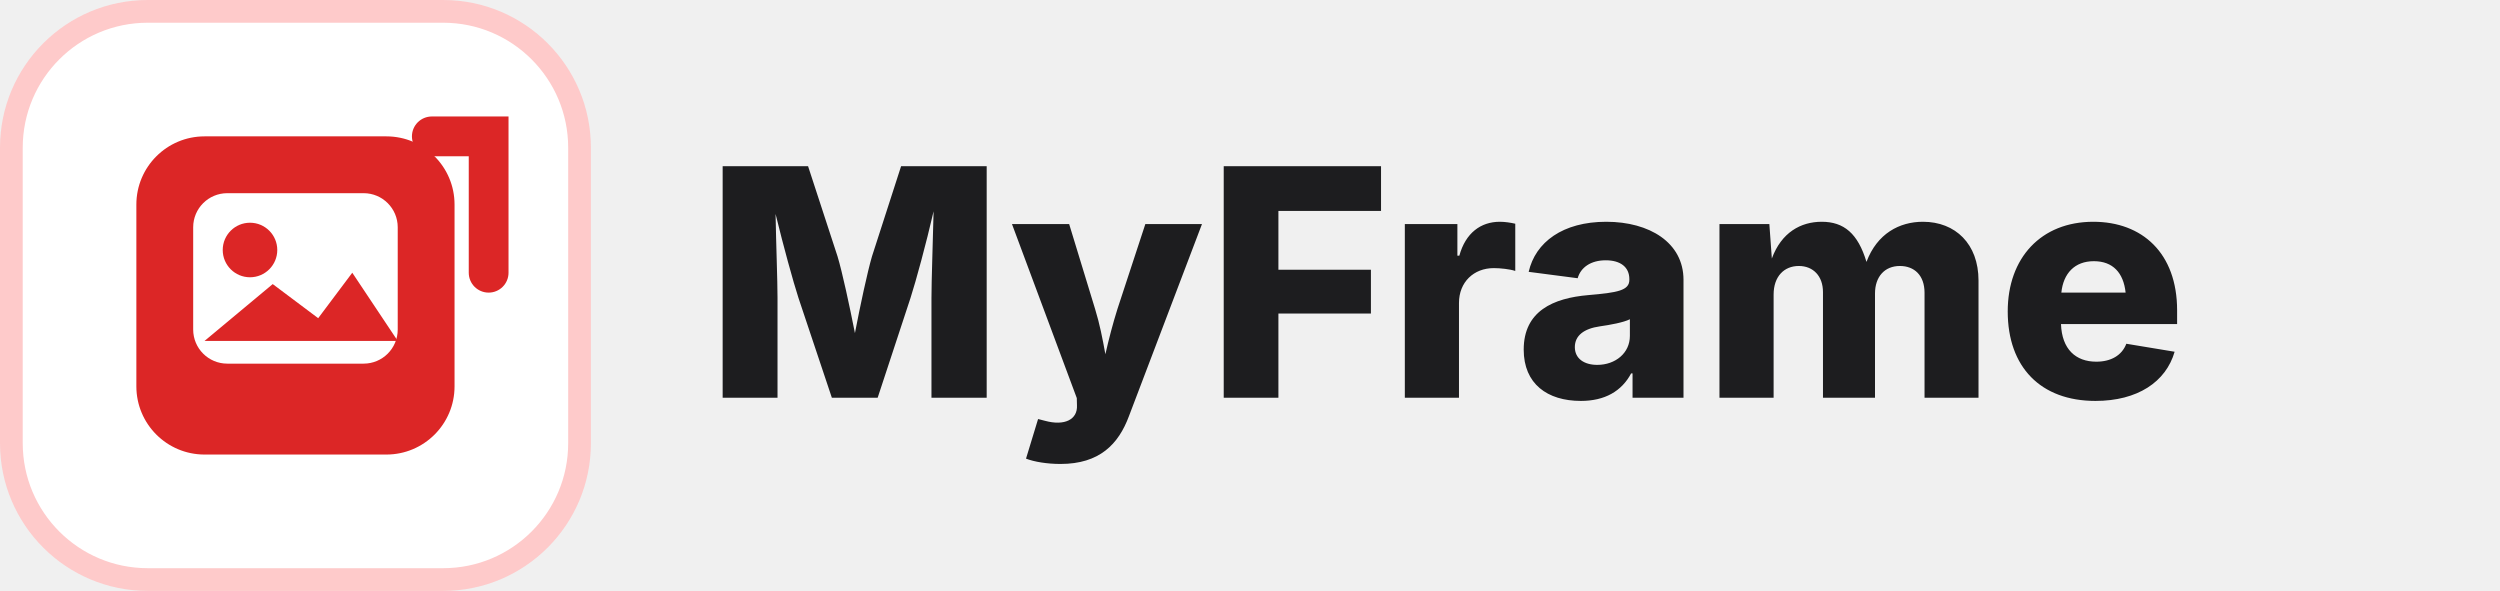
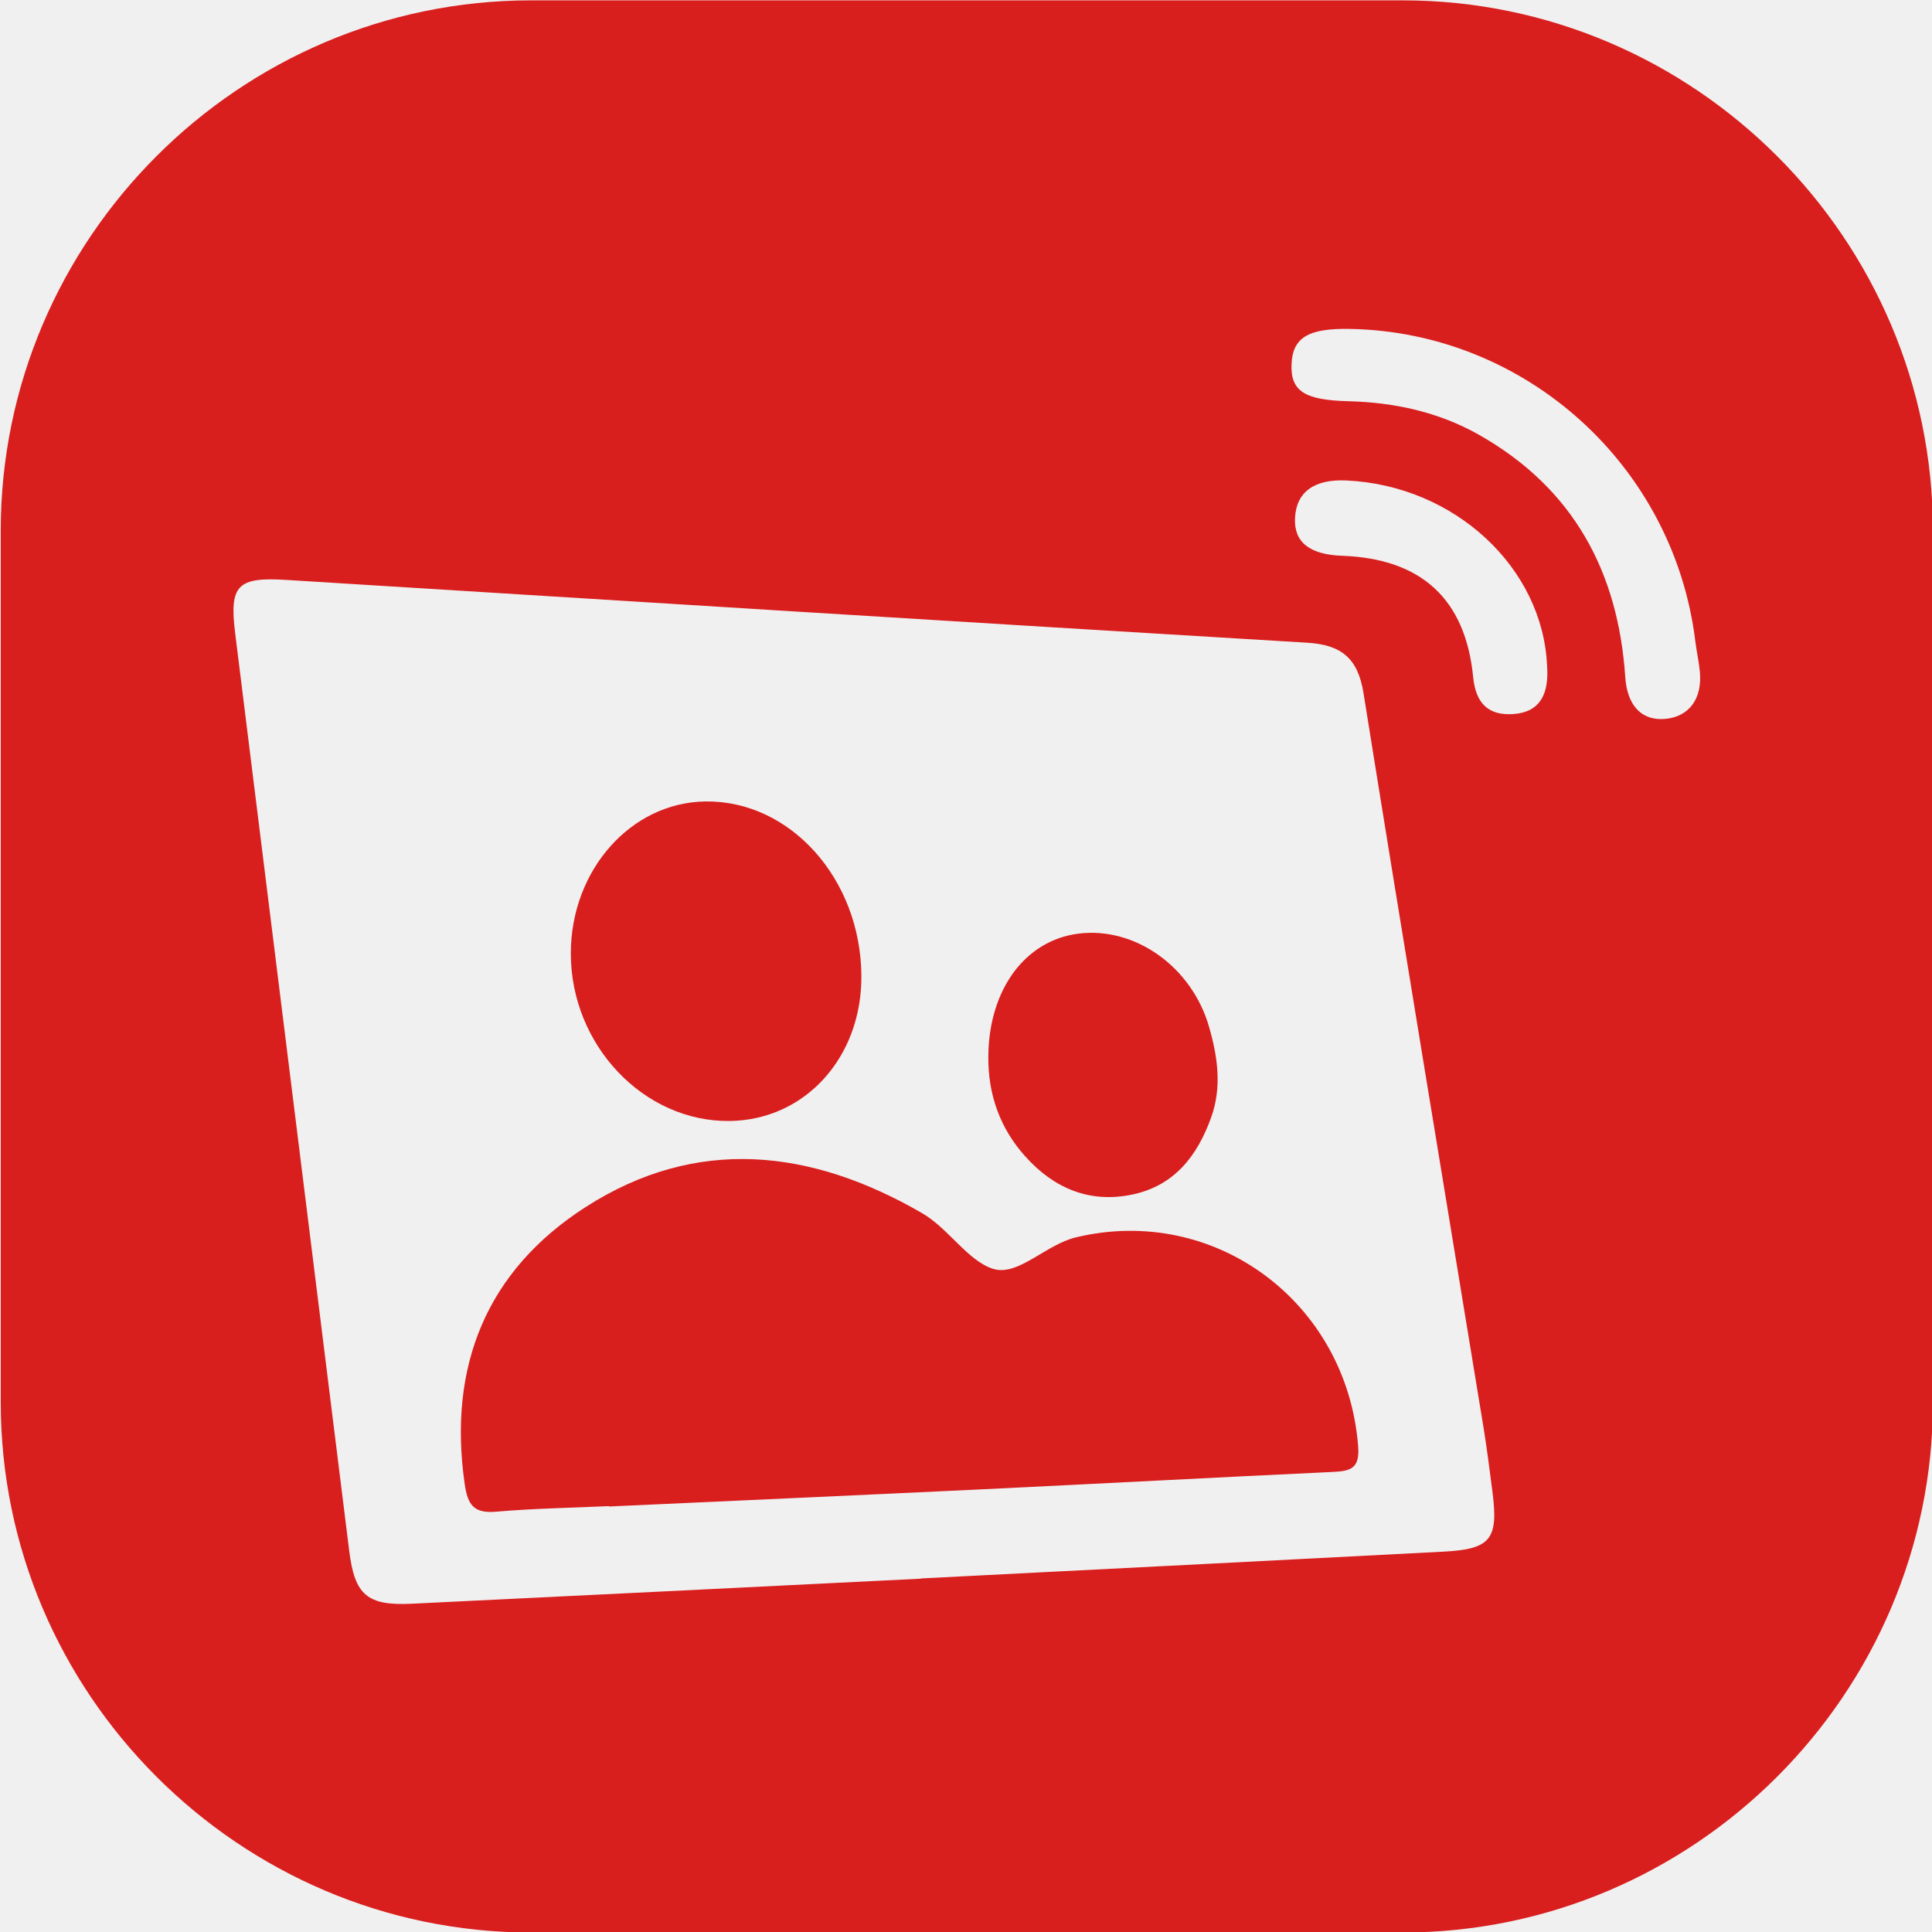
- <svg xmlns="http://www.w3.org/2000/svg" width="220" height="52" viewBox="0 0 220 52" fill="none">
-   <rect x="1" y="1" width="50" height="50" rx="12" fill="#FFFFFF" />
-   <rect x="1" y="1" width="50" height="50" rx="12" stroke="#FECACA" stroke-width="2" />
-   <rect x="12" y="12" width="28" height="28" rx="6" fill="#DC2626" />
-   <rect x="17" y="17" width="18" height="15" rx="3" fill="#FFFFFF" />
-   <circle cx="22" cy="22" r="2.4" fill="#DC2626" />
-   <path d="M18 30L24 25L28 28L31 24L35 30H18Z" fill="#DC2626" />
-   <path d="M38 12H43V24" stroke="#DC2626" stroke-width="3.5" stroke-linecap="round" />
-   <text x="62" y="35" font-family="-apple-system,BlinkMacSystemFont,'SF Pro Display','Inter',Arial,sans-serif" font-size="28" font-weight="800" letter-spacing="0" fill="#1D1D1F">MyFrame</text>
+ <svg xmlns="http://www.w3.org/2000/svg" version="1.1" id="图层_1" x="0px" y="0px" viewBox="0 0 603.84 603.84" style="enable-background:new 0 0 603.84 603.84;" xml:space="preserve">
+   <style type="text/css">
+ 	.st0{fill:#D91E1E;}
+ </style>
+   <g>
+     <path class="st0" d="M438.37,0.11H165.99C74.82,0.11,0.23,74.7,0.23,165.86v272.39C0.23,529.41,74.82,604,165.99,604h272.39   c91.16,0,165.75-74.59,165.75-165.75V165.86C604.13,74.7,529.54,0.11,438.37,0.11z M451.22,484.96   c-49.83,2.62-99.67,5.12-149.51,7.67c-4.63,0.24-9.26,0.47-13.88,0.71c0,0.02,0,0.05,0,0.07c-53.05,2.62-106.09,5.28-159.14,7.83   c-13.95,0.67-17.83-2.73-19.54-16.49C97.25,389.14,85.36,293.53,73.5,197.91c-1.87-15.07,0.73-17.6,15.98-16.66   c106.36,6.61,212.72,13.25,319.09,19.63c10.66,0.64,15.84,4.86,17.58,15.7c12.26,76.55,24.98,153.02,37.51,229.53   c1.09,6.66,1.92,13.37,2.79,20.07C468.38,481.06,465.97,484.18,451.22,484.96z M473.18,223.16c-7.74,0.61-11.92-3.07-12.75-11.53   c-2.39-24.49-16.3-37.04-40.93-37.92c-10.23-0.37-15.13-4.29-14.75-11.82c0.41-8.13,6-12.19,16.09-11.72   c33.96,1.59,61.36,27.36,62.69,57.9C484.18,216.85,481.38,222.51,473.18,223.16z M520.55,224.68c-7.41,0.72-11.98-4.11-12.58-13.03   c-2.21-33.06-16.29-59.09-45.71-75.75c-12.61-7.14-26.44-10.13-40.86-10.5c-13.6-0.35-18.01-3.13-17.74-11.4   c0.28-8.43,5.13-11.43,18.14-11.2c55.08,0.94,101.35,42.76,108.07,97.63c0.38,3.12,1.09,6.21,1.4,9.34   C532.12,218.31,528,223.96,520.55,224.68z" />
+     <path class="st0" d="M228.09,350.36c23.57-0.31,41.32-19.92,41.13-45.44c-0.22-30.18-22.17-54.73-48.66-54.43   c-23.36,0.26-42.16,21.46-42.15,47.54C178.42,326.68,201.23,350.71,228.09,350.36z" />
+     <path class="st0" d="M353.9,373.35c13.23-2.78,20.38-12.19,24.67-24.18c3.39-9.47,1.99-18.98-0.7-28.29   c-5.42-18.77-23.16-31.3-40.78-29.08c-16.74,2.11-28.06,17.55-28.19,38.4c-0.12,11.86,3.65,22.44,11.53,31.22   C329.29,371.31,340.45,376.17,353.9,373.35z" />
+     <path class="st0" d="M336.24,386.74c-9.4,2.26-18.03,12.21-25.75,9.86c-7.97-2.43-13.94-12.59-22.31-17.44   c-34.66-20.08-70.46-24.17-105.13-1.91c-30.98,19.89-43.09,49.74-37.82,86.51c0.95,6.65,2.87,9.32,9.88,8.71   c11.71-1.01,23.48-1.2,35.23-1.74c0,0.04,0,0.08,0.01,0.12c38.8-1.78,77.6-3.5,116.4-5.36c36.66-1.76,73.31-3.73,109.98-5.45   c5.47-0.26,8.28-1.14,7.76-7.94C421.01,406.95,379.62,376.3,336.24,386.74z" />
+   </g>
</svg>
